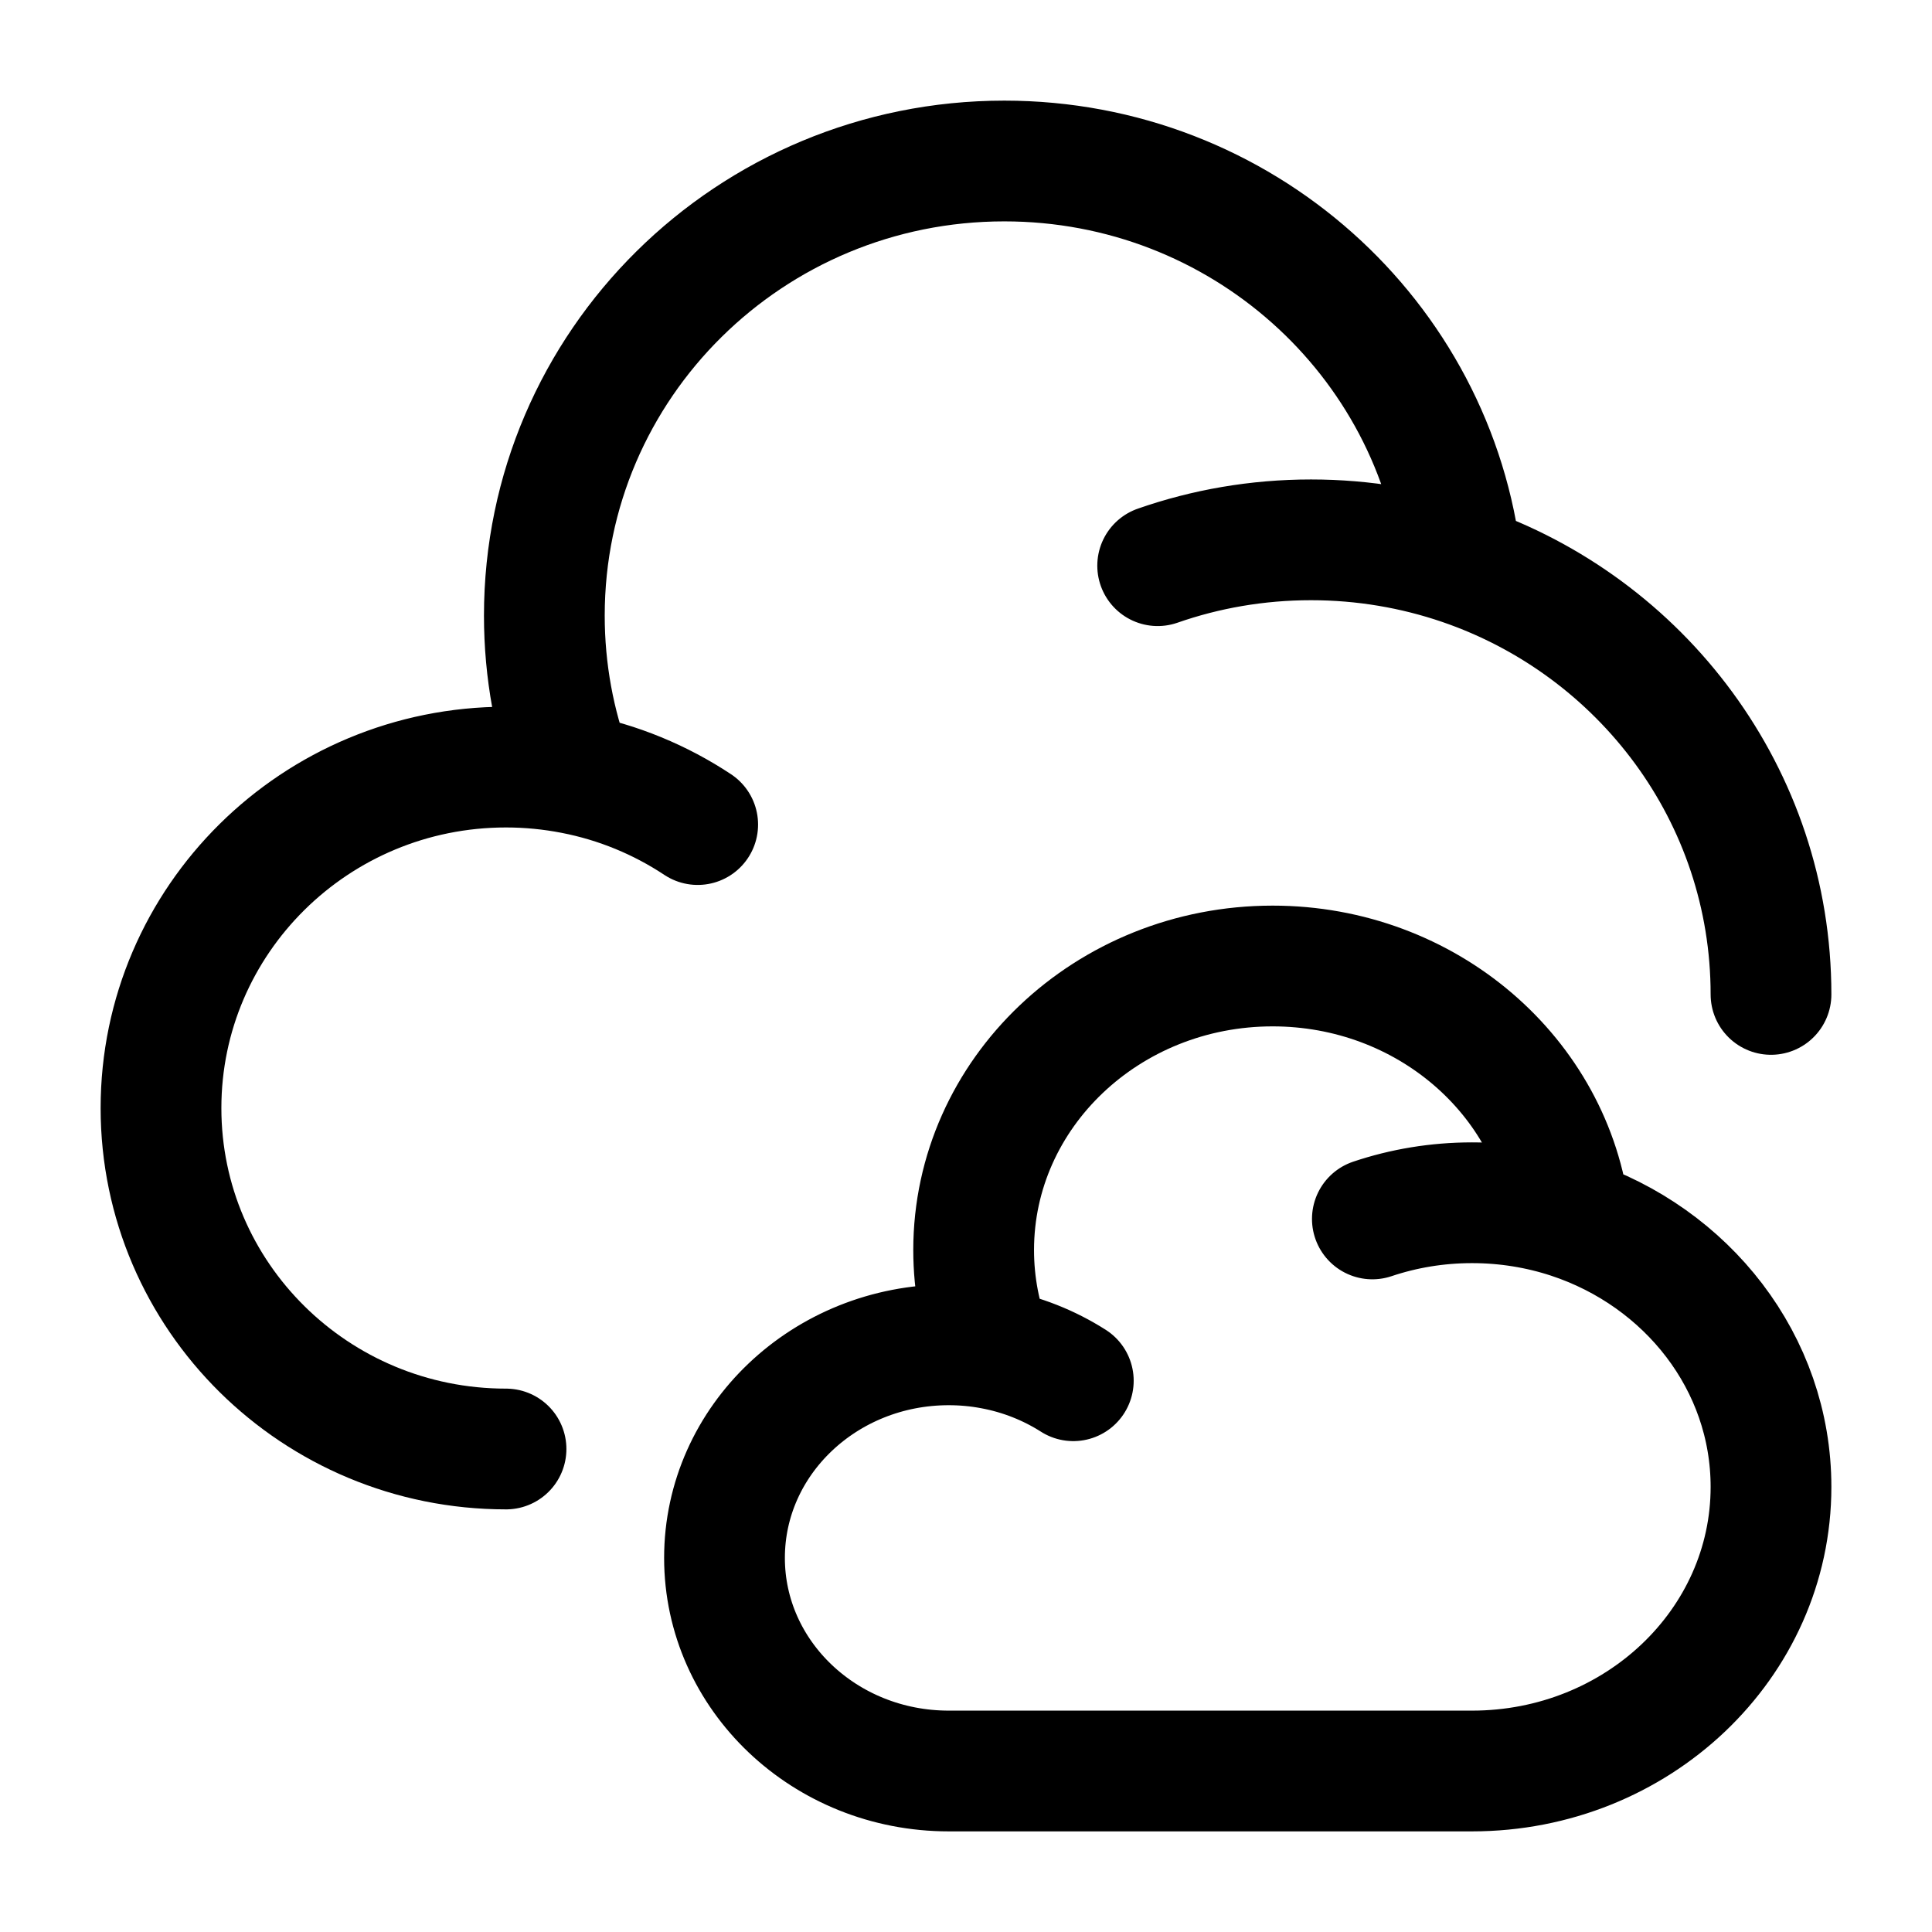
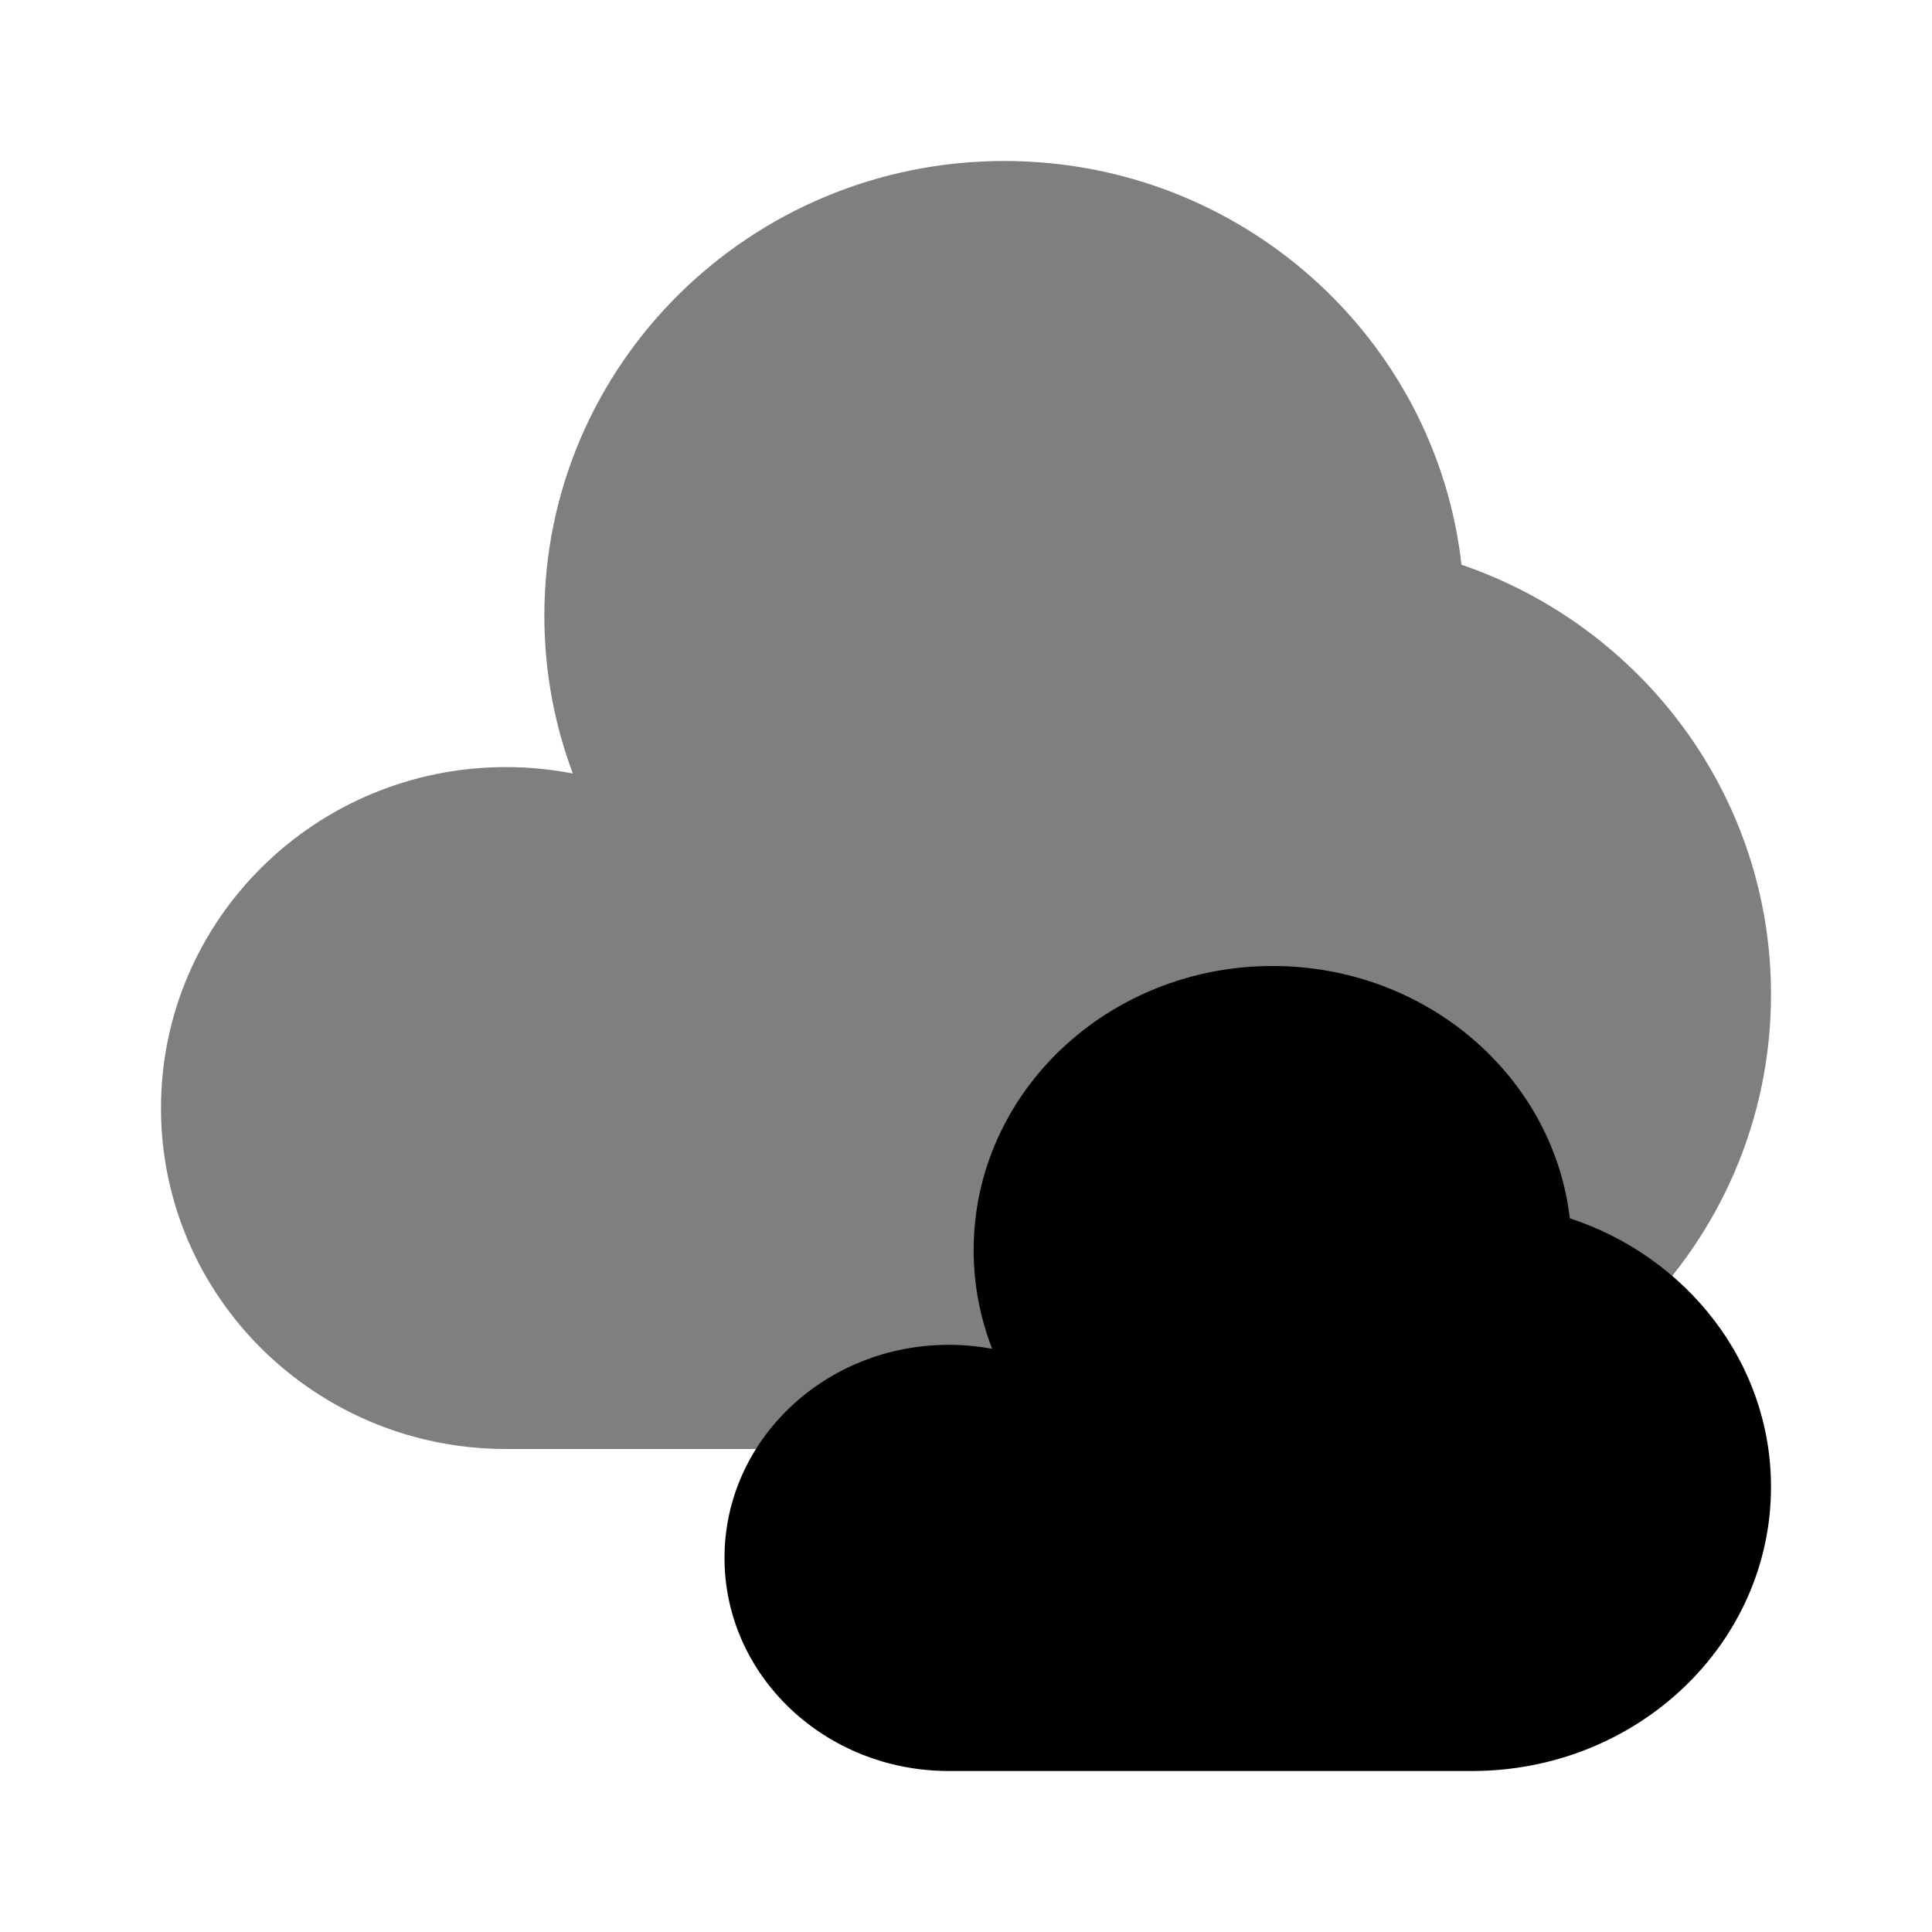
<svg xmlns="http://www.w3.org/2000/svg" viewBox="0 0 24 24" fill="none">
-   <path d="M22 12.353C22 9.881 20.393 7.78 18.155 7.015M6.286 18C3.919 18 2 16.104 2 13.765C2 11.426 3.919 9.529 6.286 9.529C6.57 9.529 6.848 9.557 7.116 9.609M14.381 7.027C14.977 6.819 15.618 6.706 16.286 6.706C16.94 6.706 17.569 6.815 18.155 7.015M7.116 9.609C6.887 8.998 6.762 8.337 6.762 7.647C6.762 4.528 9.32 2 12.476 2C15.416 2 17.837 4.194 18.155 7.015M7.116 9.609C7.681 9.718 8.205 9.937 8.667 10.243" stroke="currentColor" stroke-width="1.5" stroke-linecap="round" />
-   <path d="M17.048 15.142C17.435 15.012 17.852 14.941 18.286 14.941C18.711 14.941 19.12 15.009 19.501 15.134M12.325 16.756C12.151 16.723 11.97 16.706 11.786 16.706C10.247 16.706 9 17.891 9 19.353C9 20.815 10.247 22 11.786 22H18.286C20.337 22 22 20.42 22 18.471C22 16.926 20.955 15.613 19.501 15.134M12.325 16.756C12.177 16.374 12.095 15.96 12.095 15.529C12.095 13.58 13.758 12 15.809 12C17.72 12 19.294 13.371 19.501 15.134M12.325 16.756C12.692 16.824 13.033 16.961 13.333 17.152" stroke="currentColor" stroke-width="1.5" stroke-linecap="round" />
+   <path opacity="0.5" d="M16.286 18C19.442 18 22 15.472 22 12.353C22 9.881 20.393 7.78 18.155 7.015C17.837 4.194 15.416 2 12.476 2C9.32 2 6.762 4.528 6.762 7.647C6.762 8.337 6.887 8.998 7.116 9.609C6.848 9.557 6.57 9.529 6.286 9.529C3.919 9.529 2 11.426 2 13.765C2 16.104 3.919 18 6.286 18H16.286Z" fill="currentColor" />
+   <path d="M18.286 22C20.337 22 22 20.42 22 18.471C22 16.926 20.955 15.613 19.501 15.134C19.294 13.371 17.72 12 15.809 12C13.758 12 12.095 13.58 12.095 15.529C12.095 15.96 12.177 16.374 12.325 16.756C12.151 16.723 11.97 16.706 11.786 16.706C10.247 16.706 9 17.891 9 19.353C9 20.815 10.247 22 11.786 22H18.286Z" fill="currentColor" />
</svg>
